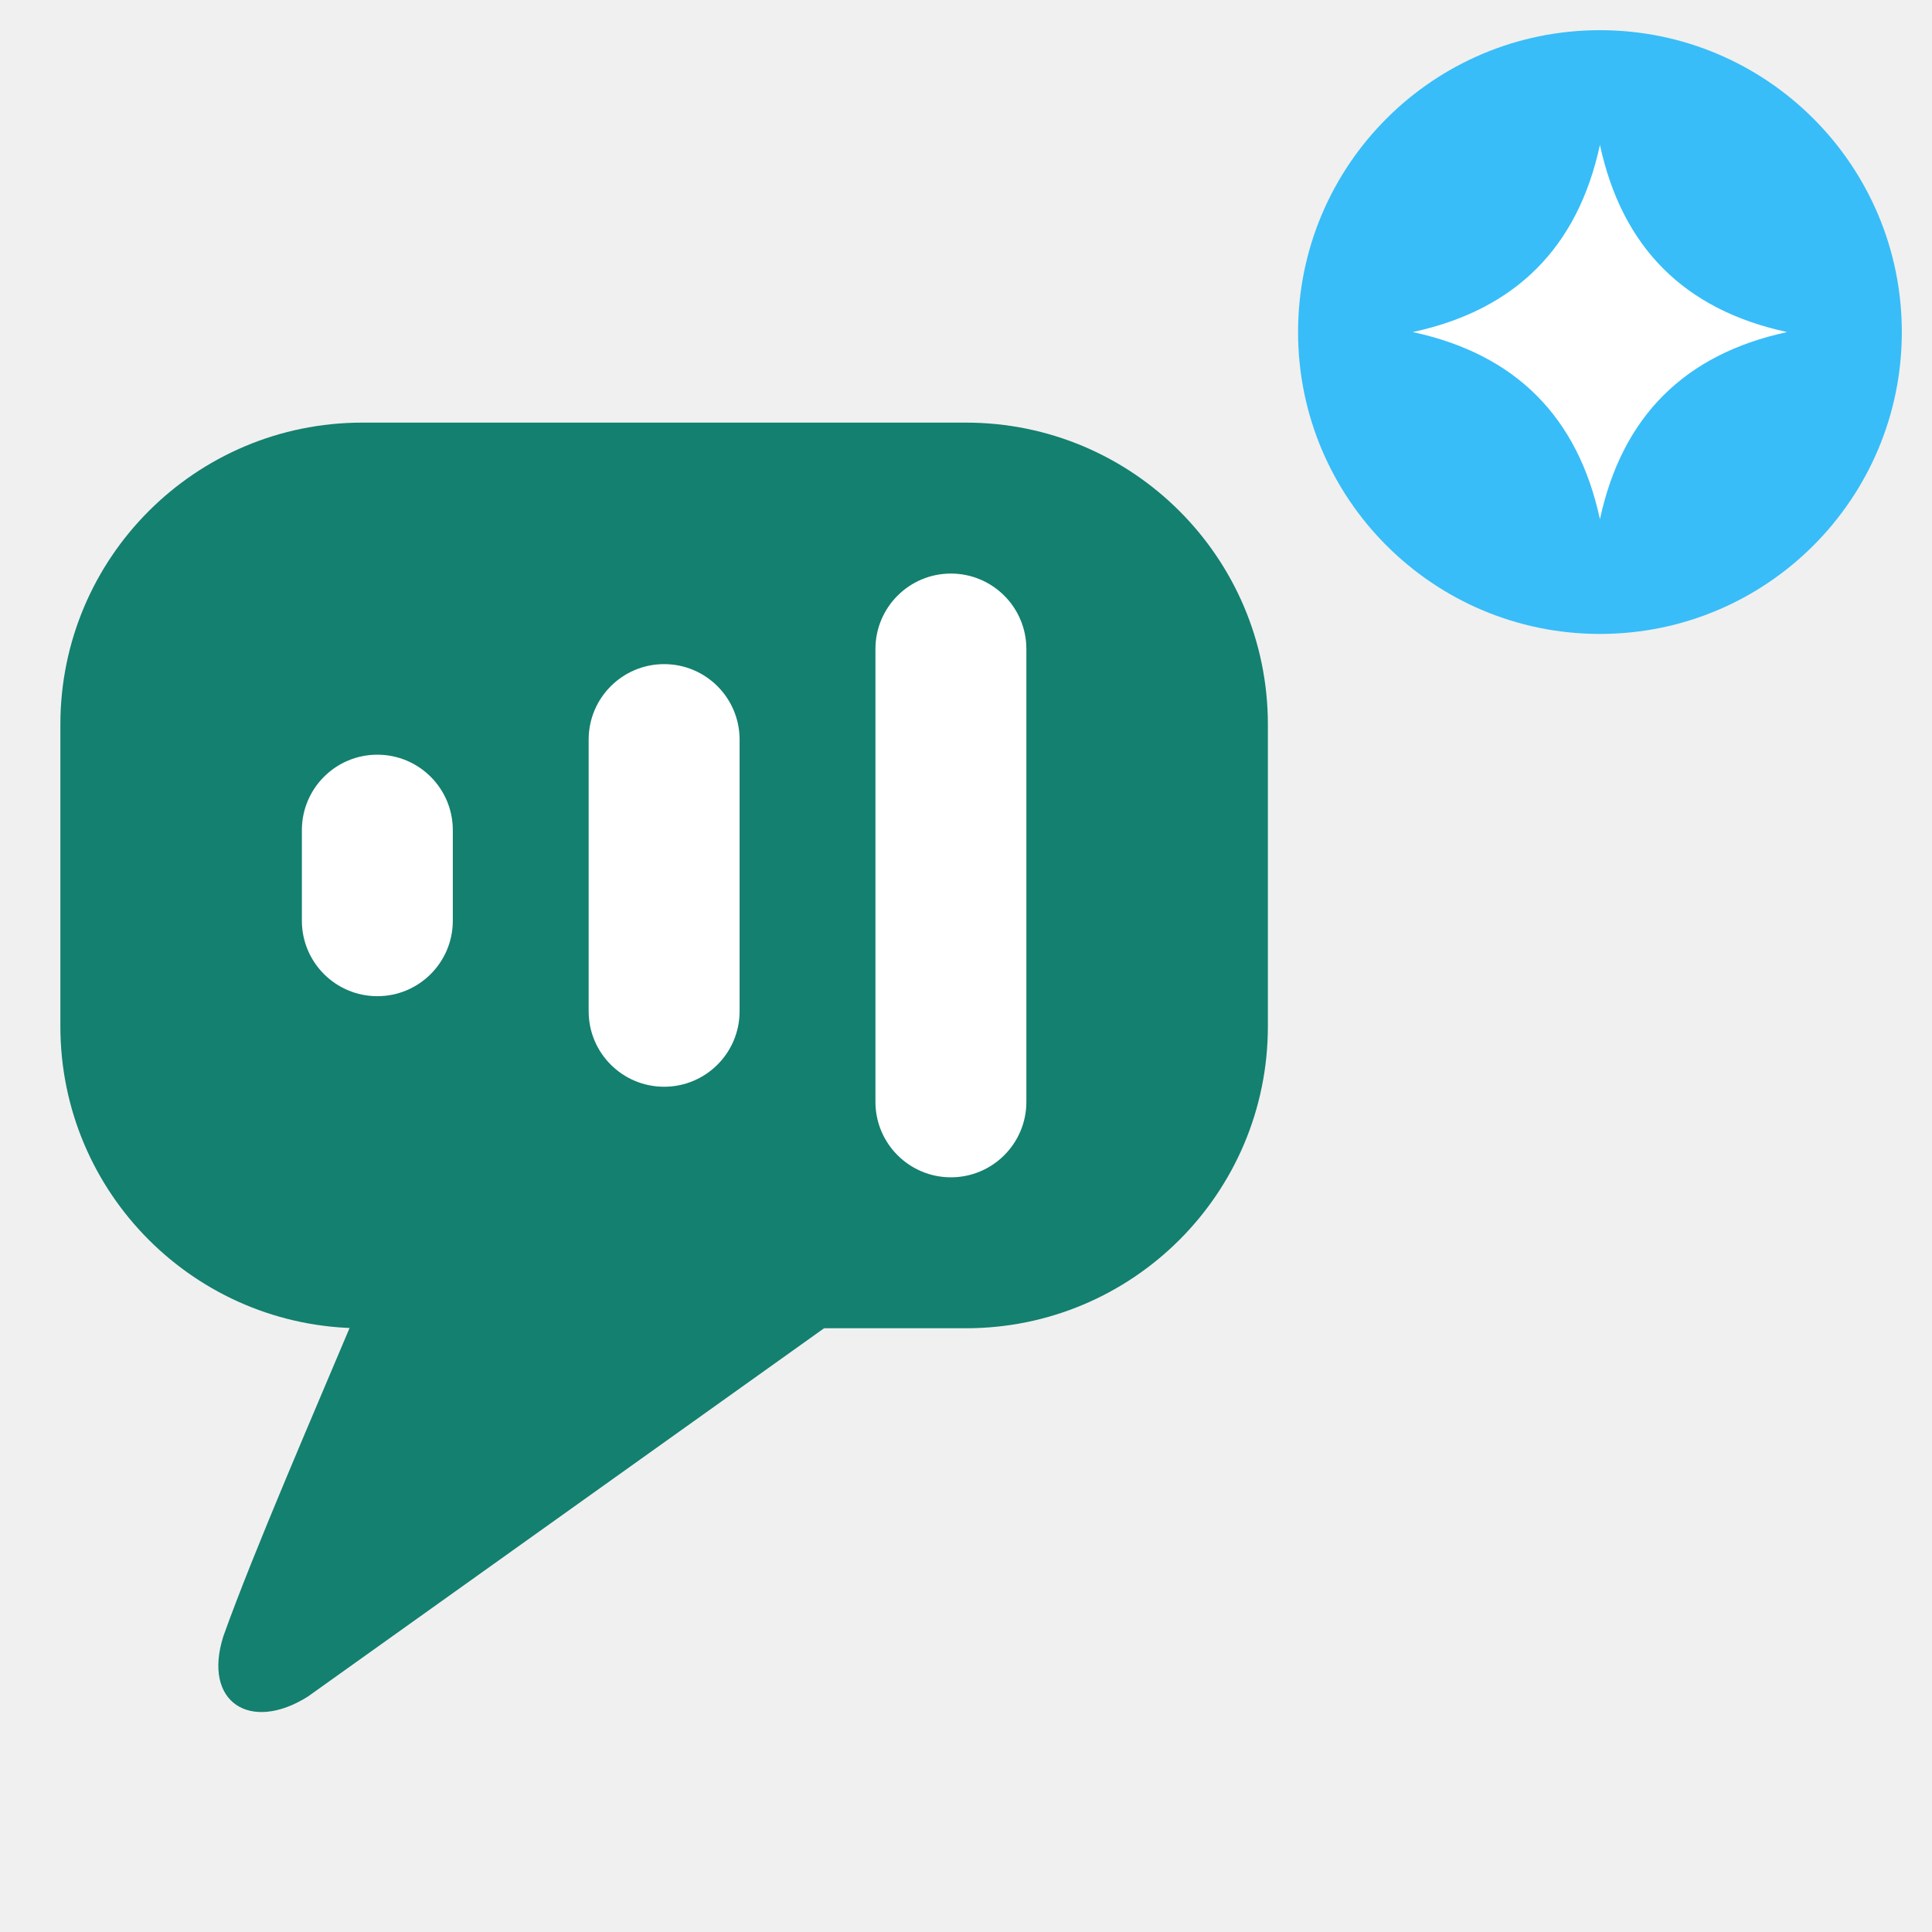
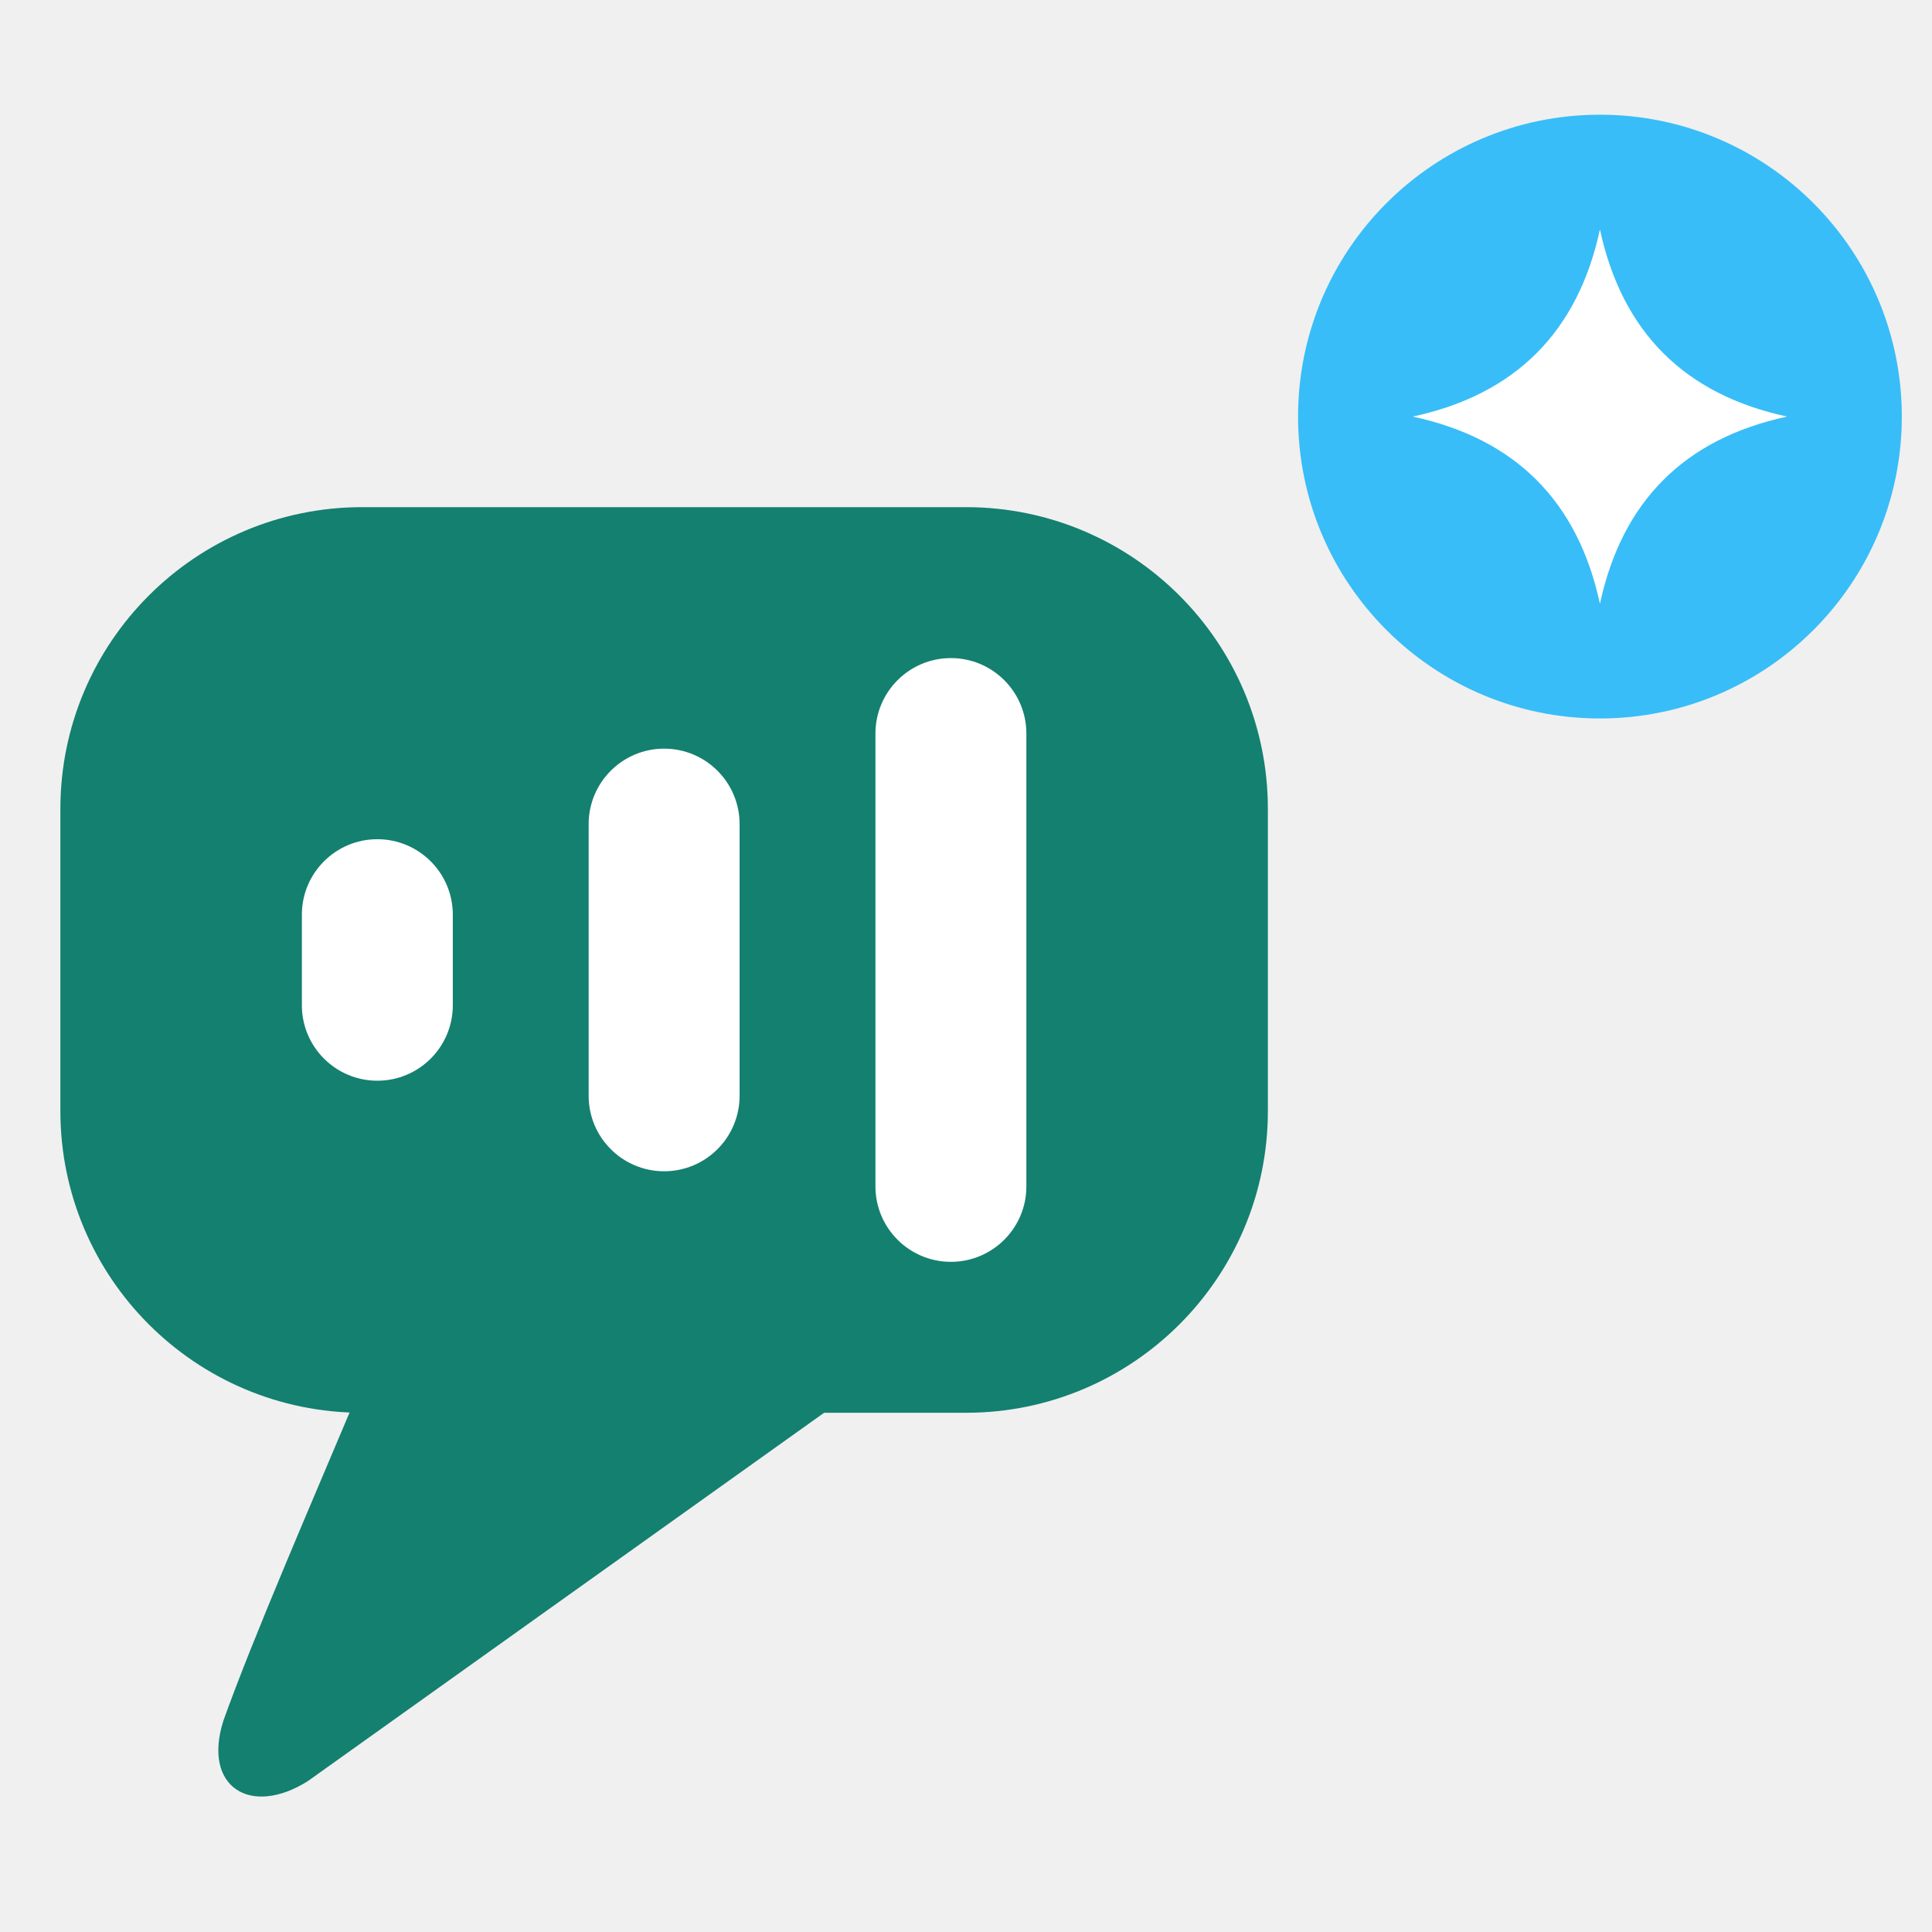
<svg xmlns="http://www.w3.org/2000/svg" viewBox="0 0 64 64" width="64" height="64" fill="none" role="img" aria-label="SpeakPal">
-   <g fill="#14806F">
-     <rect x="2" y="14" width="40" height="30" rx="10" />
-     <path d="M12 43 C10.4 46.8 8.4 51.4 7.4 54.2 C6.7 56.4 8.3 57.4 10.2 56.2 L28 43.5 Z" />
+   <g transform="translate(0,2.8)">
+     <g fill="#14806F">
+       <rect x="2" y="14" width="40" height="30" rx="10" />
+       <path d="M12 43 C10.4 46.8 8.4 51.4 7.4 54.2 C6.7 56.4 8.3 57.4 10.2 56.2 L28 43.5 Z" />
+     </g>
+     <g fill="#FFFFFF">
+       <rect x="10" y="25" width="5" height="8" rx="2.5" />
+       <rect x="19.5" y="22" width="5" height="14" rx="2.5" />
+       <rect x="29" y="19" width="5" height="20" rx="2.5" />
+     </g>
+     <circle cx="53" cy="11" r="10" fill="#38BDF8" />
+     <path d="M53 4.8 Q54.1 9.9 59.2 11 Q54.1 12.1 53 17.2 Q51.9 12.1 46.8 11 Q51.9 9.9 53 4.8 Z" fill="#FFFFFF" />
  </g>
-   <g fill="#FFFFFF">
-     <rect x="10" y="25" width="5" height="8" rx="2.5" />
-     <rect x="19.5" y="22" width="5" height="14" rx="2.5" />
-     <rect x="29" y="19" width="5" height="20" rx="2.5" />
-   </g>
-   <circle cx="53" cy="11" r="10" fill="#38BDF8" />
-   <path d="M53 4.8 Q54.1 9.9 59.2 11 Q54.1 12.1 53 17.2 Q51.9 12.1 46.8 11 Q51.9 9.9 53 4.8 Z" fill="#FFFFFF" />
</svg>
